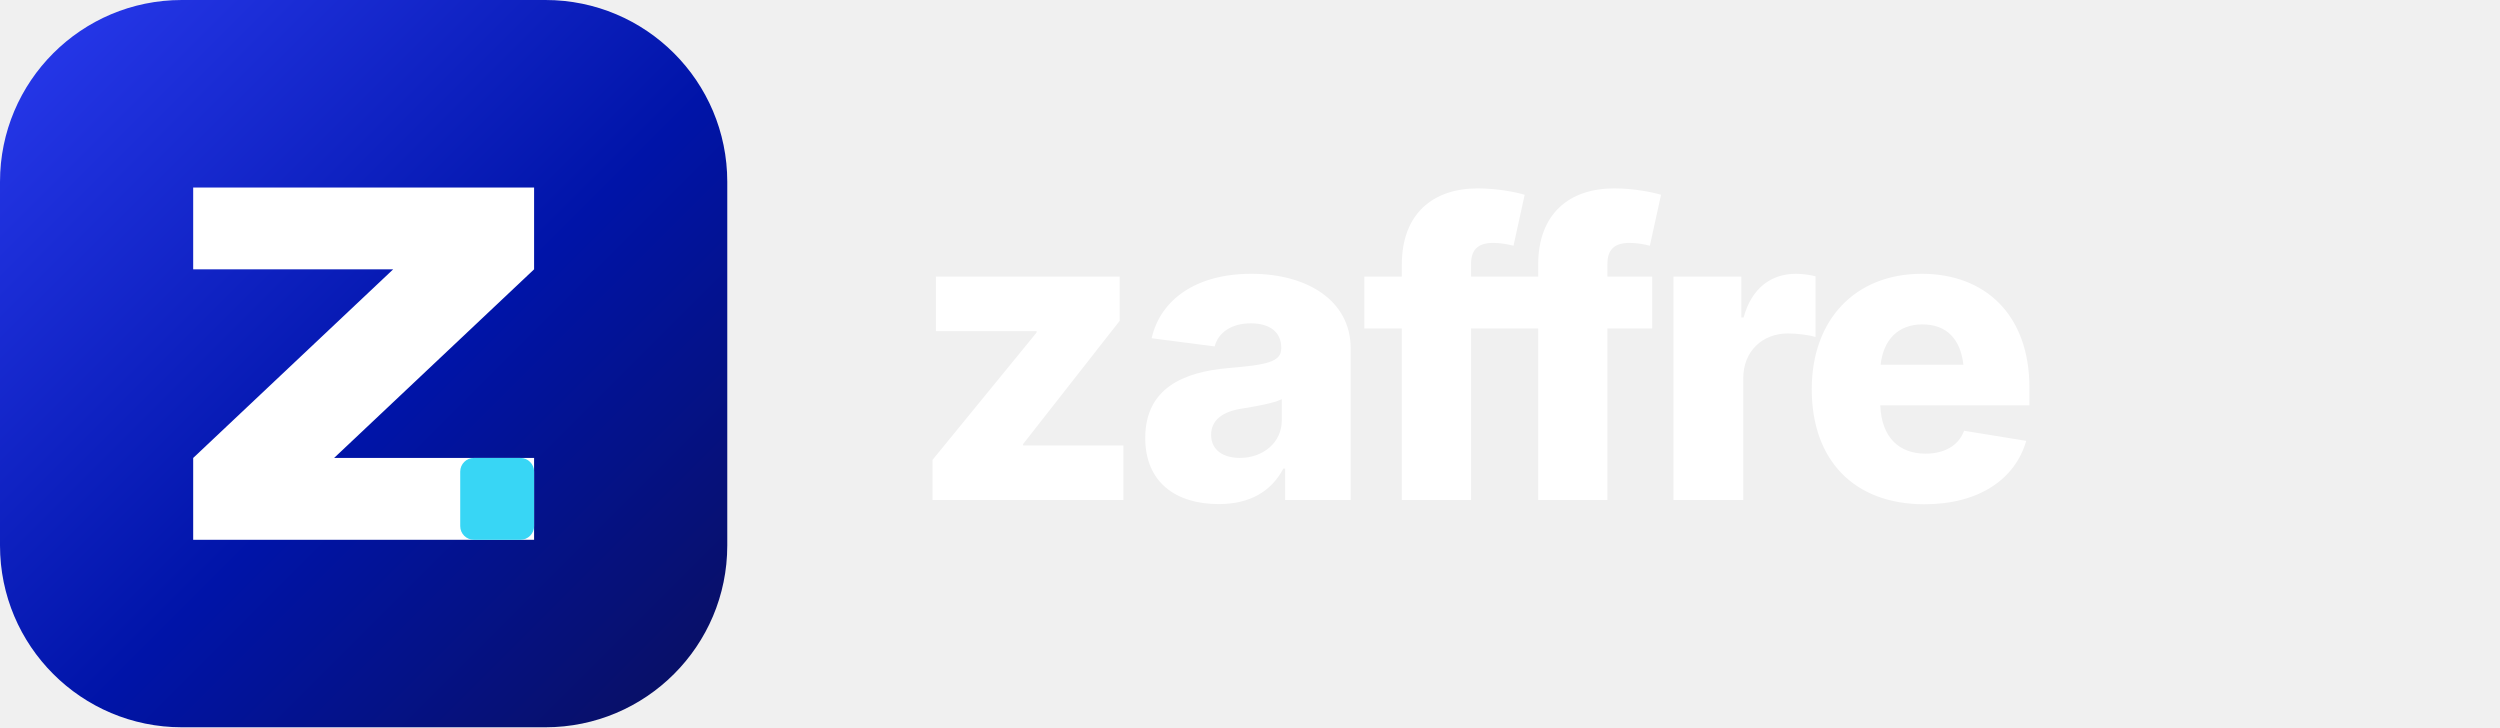
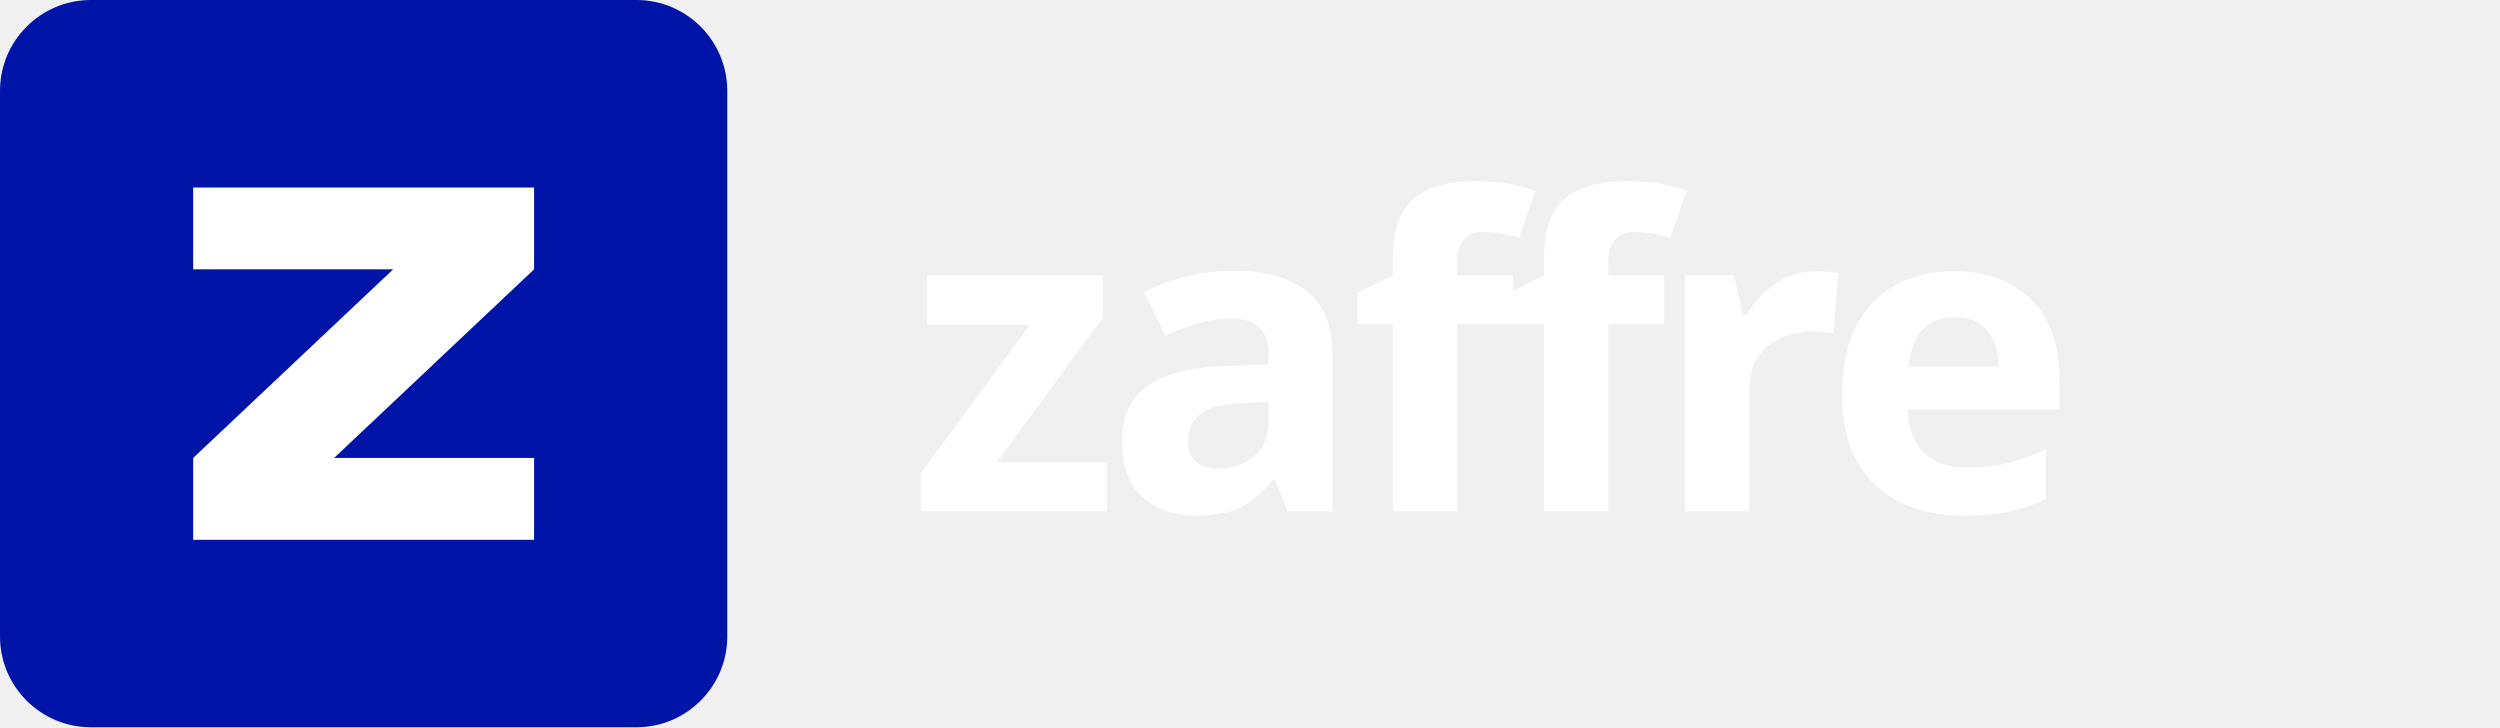
<svg xmlns="http://www.w3.org/2000/svg" viewBox="0 0 220 64" role="img" aria-label="Zaffre">
-   <defs>
-     <linearGradient id="zf-bg" x1="0" y1="0" x2="1" y2="1">
-       <stop offset="0" stop-color="#2A3BF0" />
-       <stop offset="0.55" stop-color="#0014A8" />
-       <stop offset="1" stop-color="#0A0F5C" />
-     </linearGradient>
-   </defs>
-   <rect width="64" height="64" rx="16" fill="url(#zf-bg)" />
+   <rect width="64" height="64" rx="8" fill="#0014A8" />
  <path d="M17 16.5h30v7.2L29.4 40.3H47v7.2H17v-7.2l17.6-16.6H17z" fill="#FFFFFF" />
-   <rect x="40.5" y="40.3" width="6.5" height="7.2" rx="1.2" fill="#38D6F5" />
-   <text x="80" y="44" font-family="'Plus Jakarta Sans', Inter, system-ui, sans-serif" font-size="36" font-weight="800" letter-spacing="-1.2" fill="#FFFFFF">zaffre</text>
+   <text x="80" y="45" font-family="'Schibsted Grotesk', system-ui, sans-serif" font-size="38" font-weight="700" letter-spacing="-1.4" fill="#FFFFFF">zaffre</text>
</svg>
